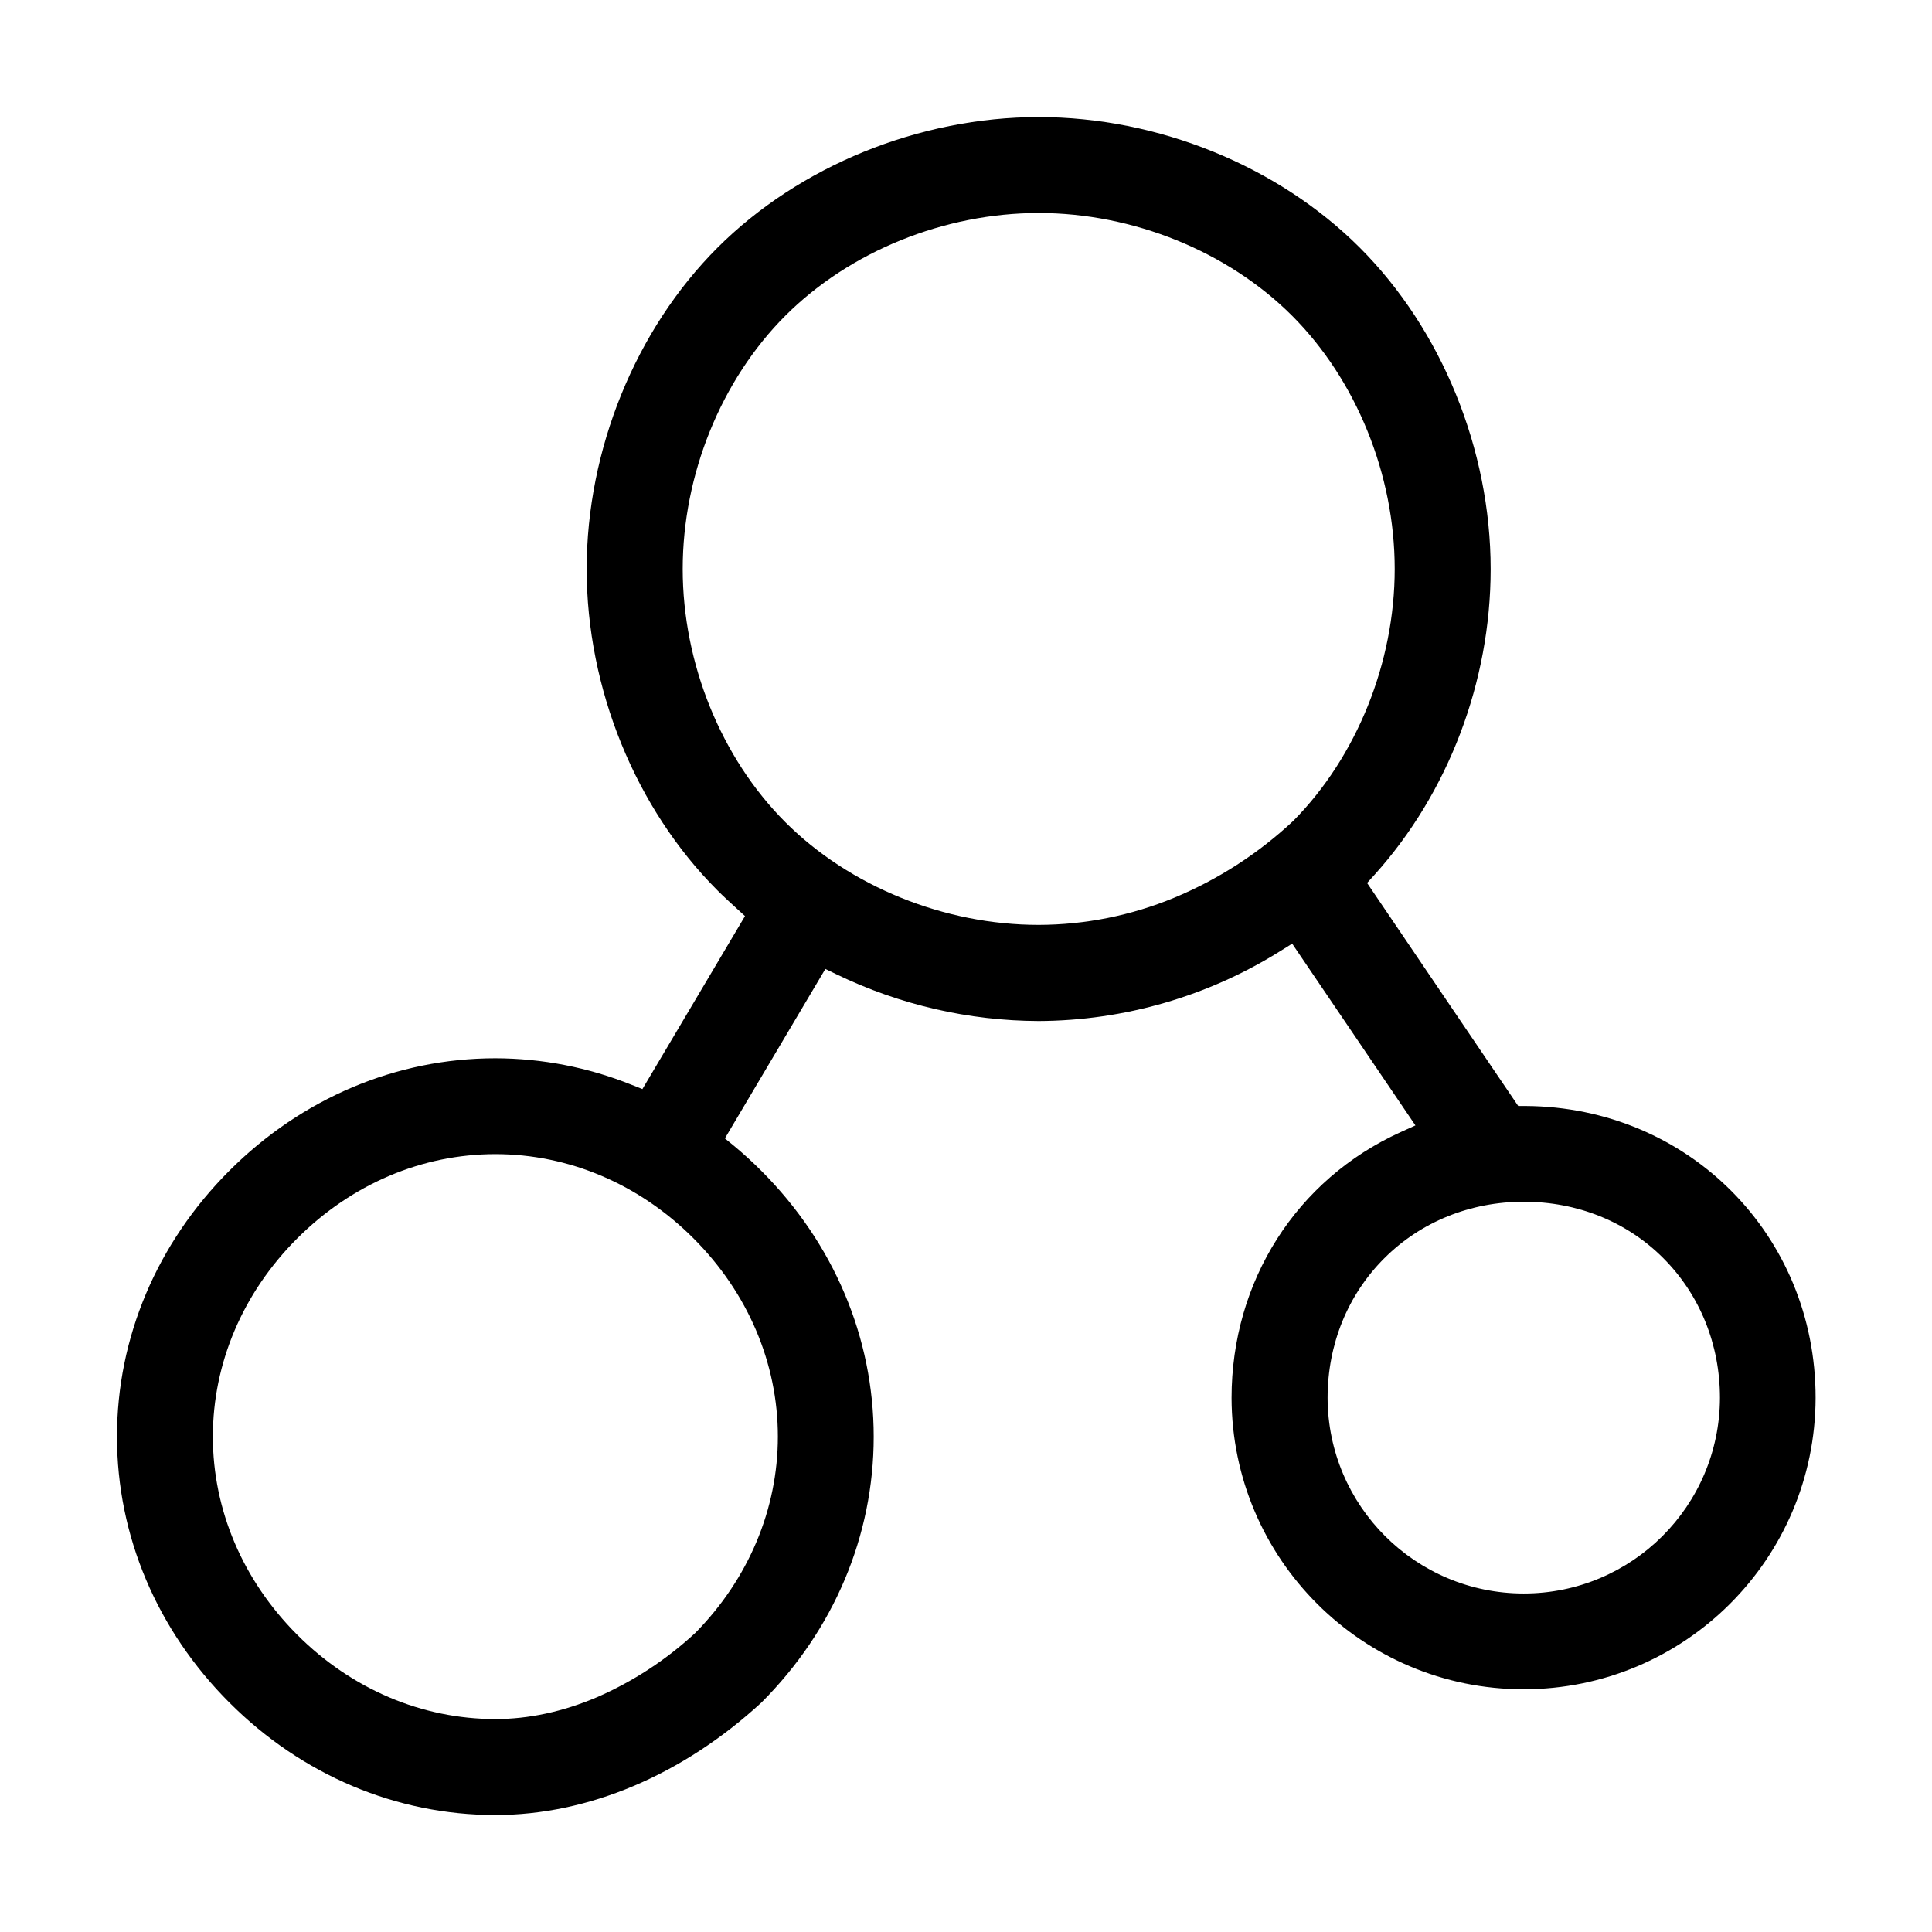
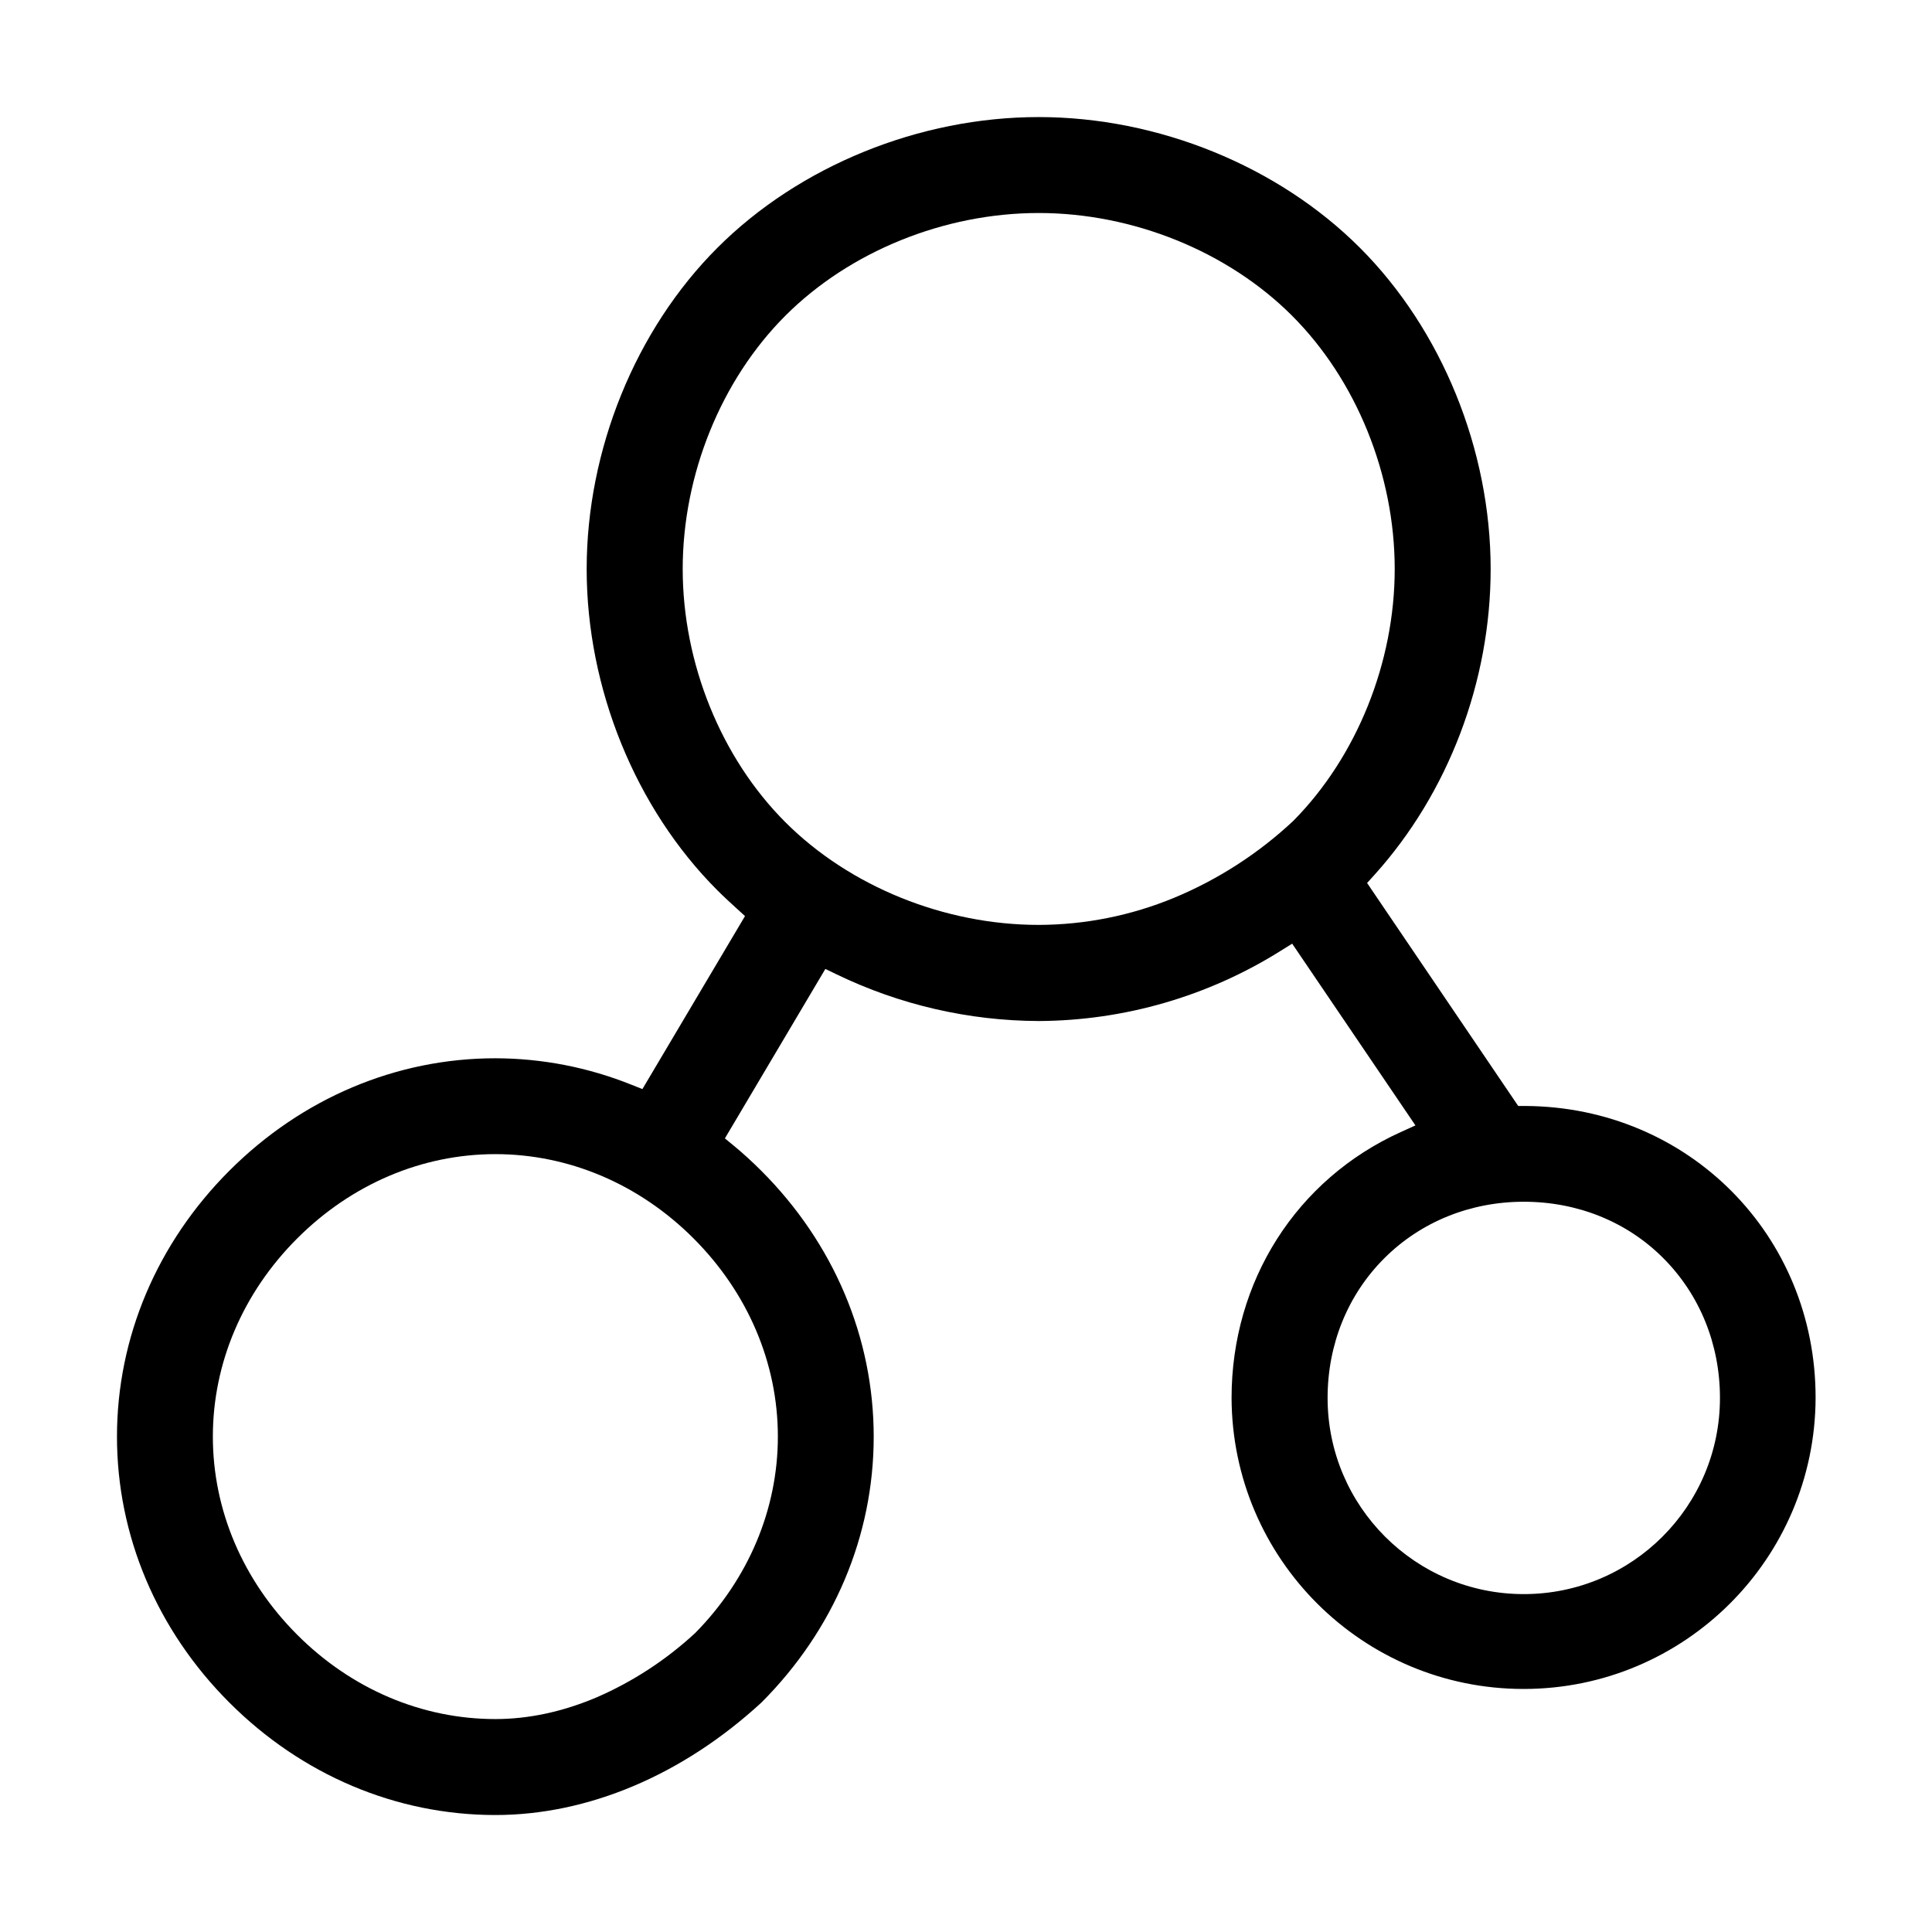
- <svg xmlns="http://www.w3.org/2000/svg" t="1563265052086" class="icon" viewBox="0 0 1024 1024" version="1.1" p-id="2935" width="200" height="200">
+ <svg xmlns="http://www.w3.org/2000/svg" class="icon" viewBox="0 0 1024 1024" width="200" height="200">
  <defs>
-     <style type="text/css" />
+     <style />
  </defs>
-   <path d="M262.541 962c-52.481 0-102.537-21.159-140.959-59.581S62 813.928 62 761.459s21.159-102.55 59.581-140.972 88.478-59.581 140.959-59.581a194.424 194.424 0 0 1 72.197 14.046l5.746 2.286 54.384-91.696-4.354-3.971c-3.435-3.141-6.998-6.385-10.279-9.679-43.415-43.415-69.286-107.044-69.286-170.278s25.896-126.9 69.286-170.278S487.266 62.051 550.512 62.051s126.9 25.896 170.278 69.286 69.286 107.032 69.286 170.278c0 59.722-22.474 118.754-61.663 162.169l-3.831 4.214 80.101 118.192h3.831c86.333 0.498 153.895 68.481 153.792 154.776a154.776 154.776 0 0 1-309.551 0c0-61.867 34.349-115.855 89.627-140.921l7.828-3.55-65.327-96.331-5.899 3.678a243.522 243.522 0 0 1-128.471 37.324 248.285 248.285 0 0 1-107.083-24.721l-5.976-2.886-53.248 89.819 4.801 3.933c4.776 3.946 9.654 8.389 14.493 13.229 38.423 38.41 59.581 88.478 59.581 140.959s-21.12 102.447-59.479 140.857c-41.768 38.448-91.862 59.645-141.062 59.645z m0-350.285c-38.895 0-76.194 15.872-105.027 44.692s-44.692 66.132-44.692 105.027 15.885 76.181 44.692 105.014 66.132 44.692 105.027 44.692c17.545 0 35.677-3.831 53.899-11.594a185.664 185.664 0 0 0 51.805-33.813l0.14-0.128 0.14-0.128c28.22-28.654 43.76-65.608 43.76-104.069 0-38.895-15.885-76.194-44.692-105.027s-66.157-44.667-105.052-44.667z m545.092 25.232c-28.348 0-54.614 10.65-73.972 30.008s-30.008 45.612-30.008 73.972a103.98 103.98 0 0 0 207.959 0c0-28.386-10.662-54.652-30.008-74.061s-45.612-29.918-73.972-29.918zM550.512 112.898c-49.979 0-100.162 20.341-134.243 54.422s-54.422 84.277-54.422 134.243 20.341 100.162 54.422 134.23 84.277 54.422 134.243 54.422a188.767 188.767 0 0 0 71.686-14.327 210.692 210.692 0 0 0 63.182-40.721l0.217-0.217c33.558-33.966 53.631-83.843 53.631-133.387 0-49.979-20.341-100.162-54.422-134.243s-84.315-54.422-134.294-54.422z" fill="" p-id="2936" />
+   <path d="M262.54 962c-52.48 0-102.536-21.159-140.959-59.581S62 813.929 62 761.459s21.159-102.55 59.581-140.972 88.478-59.58 140.96-59.58a194.424 194.424 0 0 1 72.197 14.045l5.746 2.286 54.384-91.696-4.354-3.971c-3.435-3.141-6.998-6.385-10.28-9.68-43.415-43.414-69.285-107.043-69.285-170.277s25.896-126.9 69.285-170.277S487.266 62.05 550.512 62.05s126.9 25.896 170.277 69.286 69.286 107.031 69.286 170.277c0 59.722-22.474 118.754-61.662 162.17l-3.831 4.213 80.101 118.192h3.831c86.333.498 153.895 68.481 153.792 154.776a154.776 154.776 0 0 1-309.55 0c0-61.867 34.348-115.855 89.626-140.921l7.828-3.55-65.328-96.331-5.899 3.677a243.522 243.522 0 0 1-128.471 37.325 248.285 248.285 0 0 1-107.083-24.721l-5.976-2.886-53.247 89.819 4.8 3.932c4.777 3.946 9.654 8.39 14.494 13.23 38.423 38.41 59.581 88.477 59.581 140.959s-21.12 102.447-59.479 140.857C361.834 940.803 311.74 962 262.541 962zm0-350.285c-38.894 0-76.193 15.872-105.026 44.692S112.82 722.54 112.82 761.434s15.885 76.181 44.693 105.014 66.132 44.692 105.027 44.692c17.544 0 35.677-3.83 53.898-11.594a185.664 185.664 0 0 0 51.805-33.813l.14-.128.141-.128c28.22-28.654 43.76-65.608 43.76-104.069 0-38.895-15.885-76.194-44.692-105.026s-66.157-44.667-105.052-44.667zm545.093 25.232c-28.348 0-54.614 10.65-73.972 30.007s-30.008 45.612-30.008 73.973a103.98 103.98 0 0 0 207.96 0c0-28.386-10.663-54.653-30.008-74.062s-45.612-29.918-73.972-29.918zM550.512 112.898c-49.979 0-100.162 20.341-134.243 54.423s-54.422 84.276-54.422 134.242 20.341 100.162 54.422 134.23 84.277 54.423 134.243 54.423a188.767 188.767 0 0 0 71.686-14.327 210.692 210.692 0 0 0 63.182-40.721l.218-.217c33.557-33.967 53.63-83.843 53.63-133.388 0-49.978-20.341-100.161-54.422-134.242s-84.315-54.423-134.294-54.423z" />
</svg>
